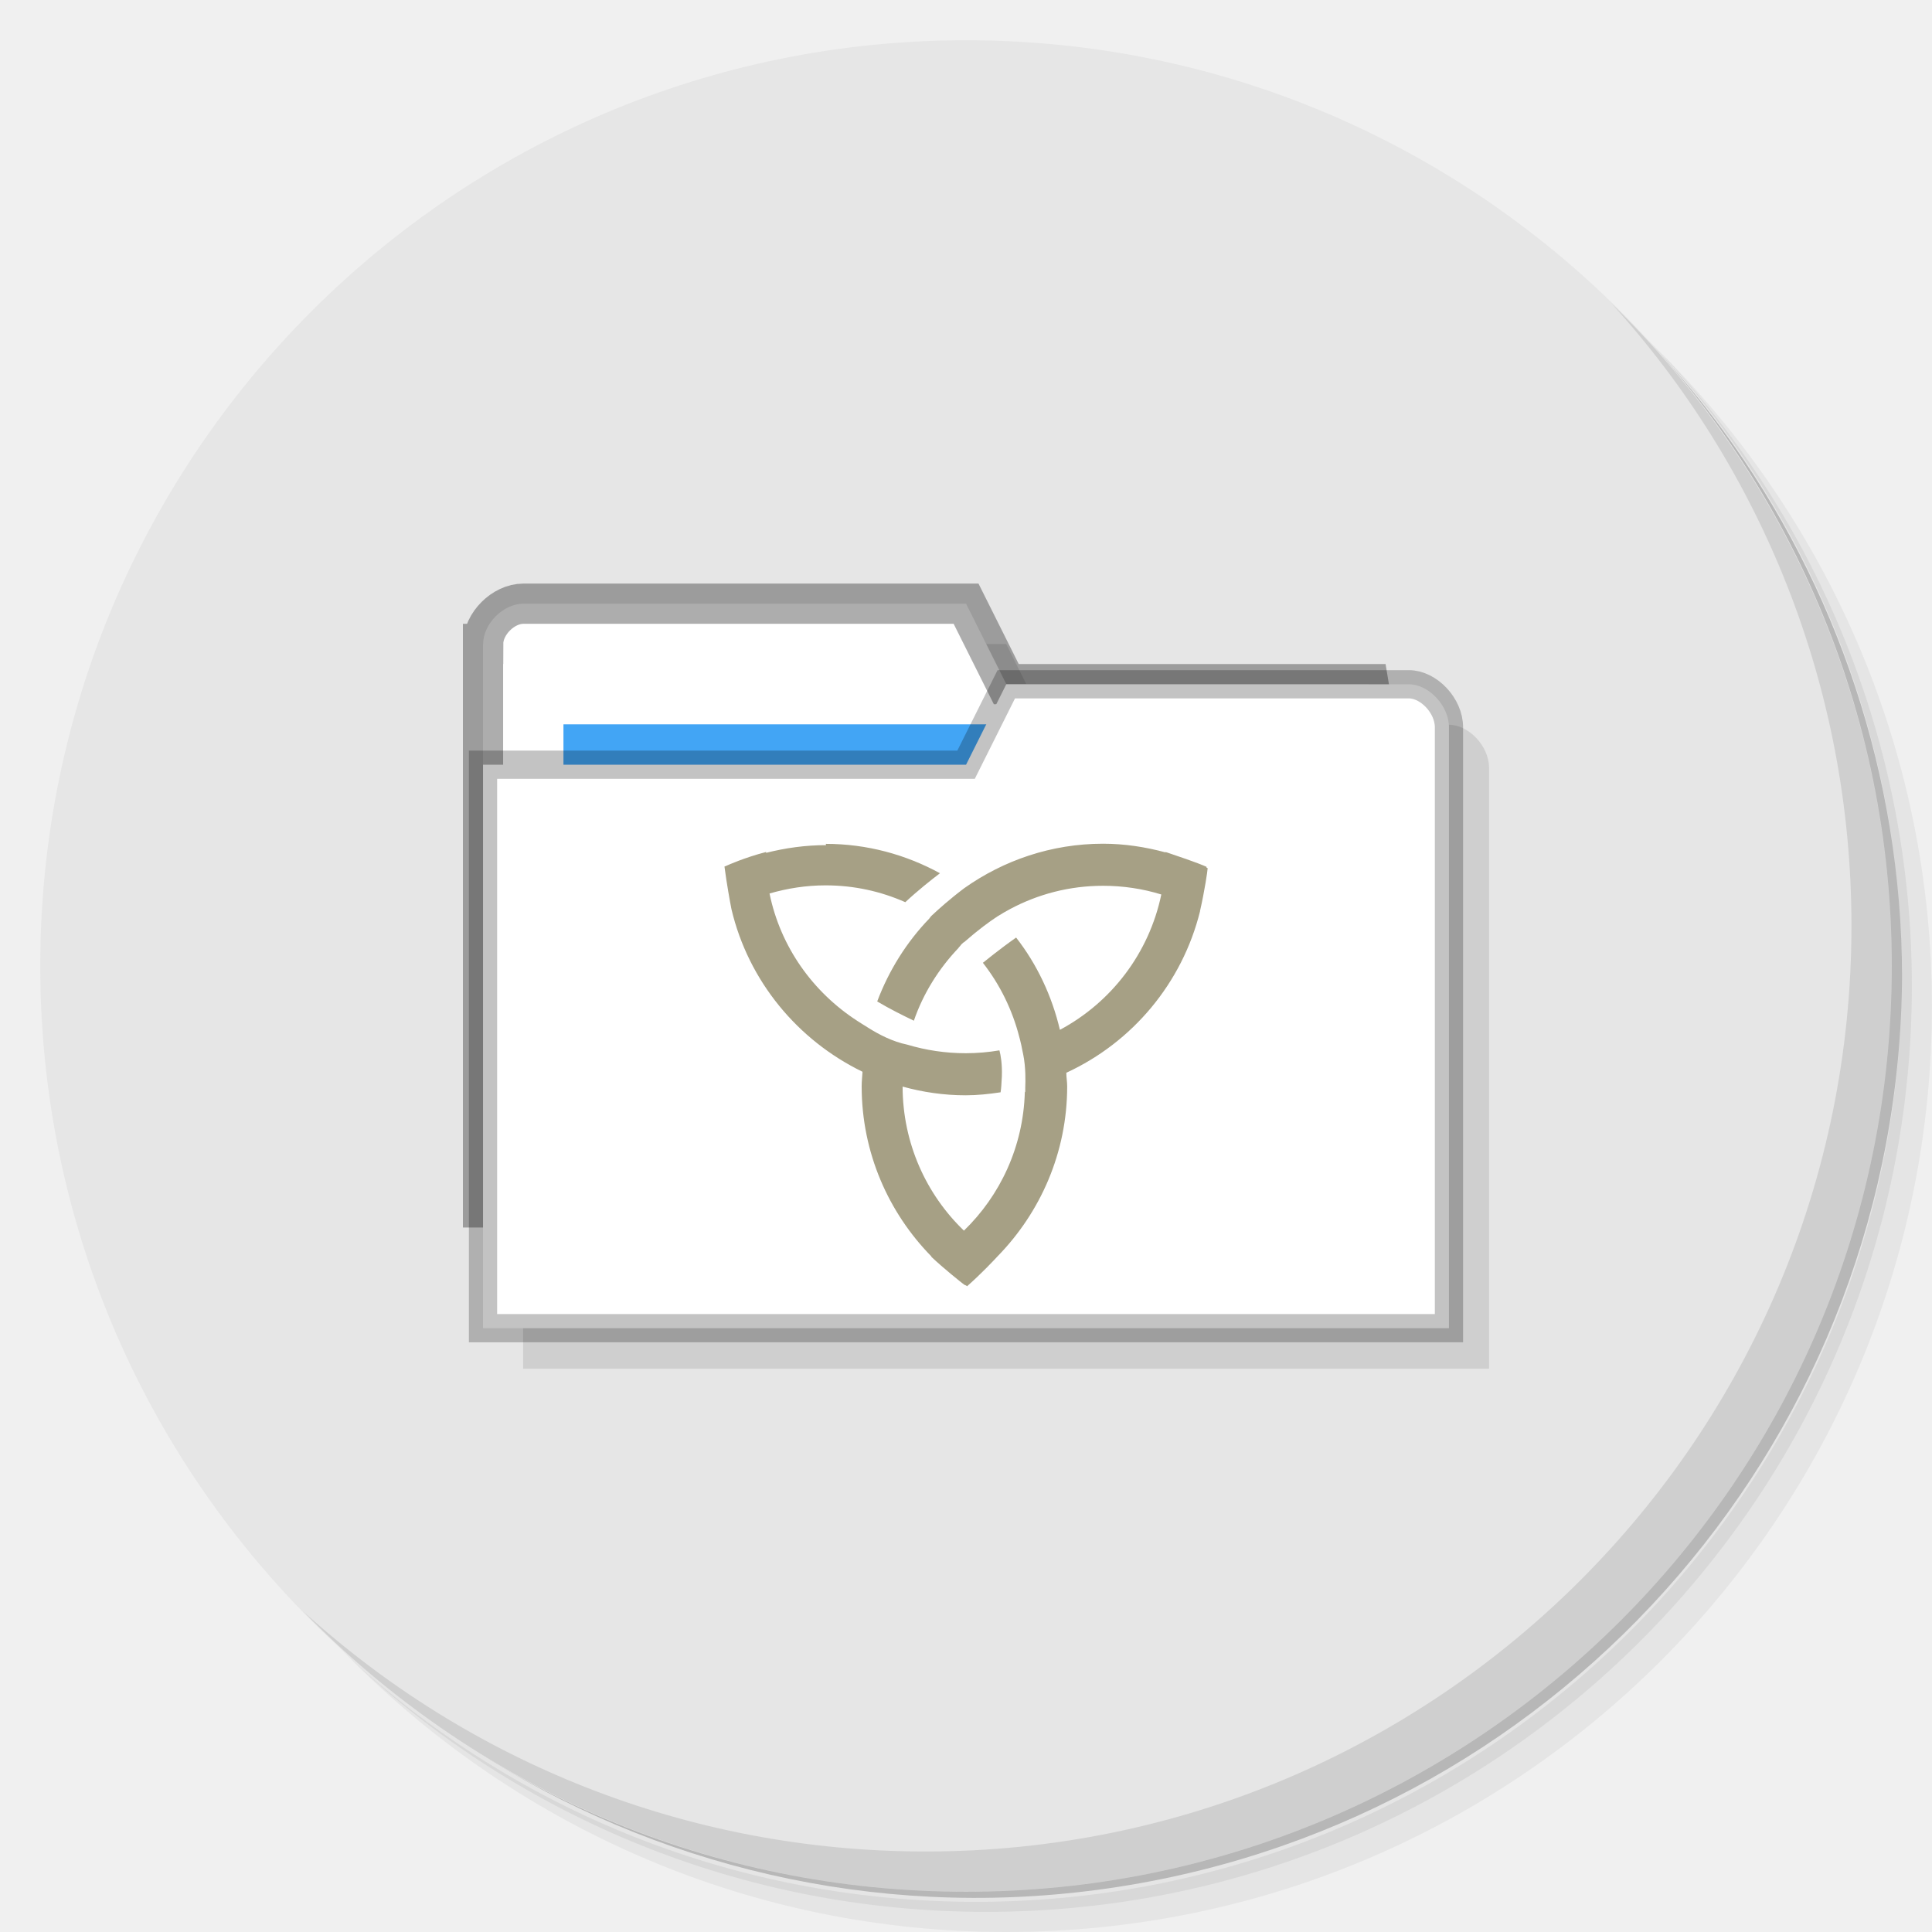
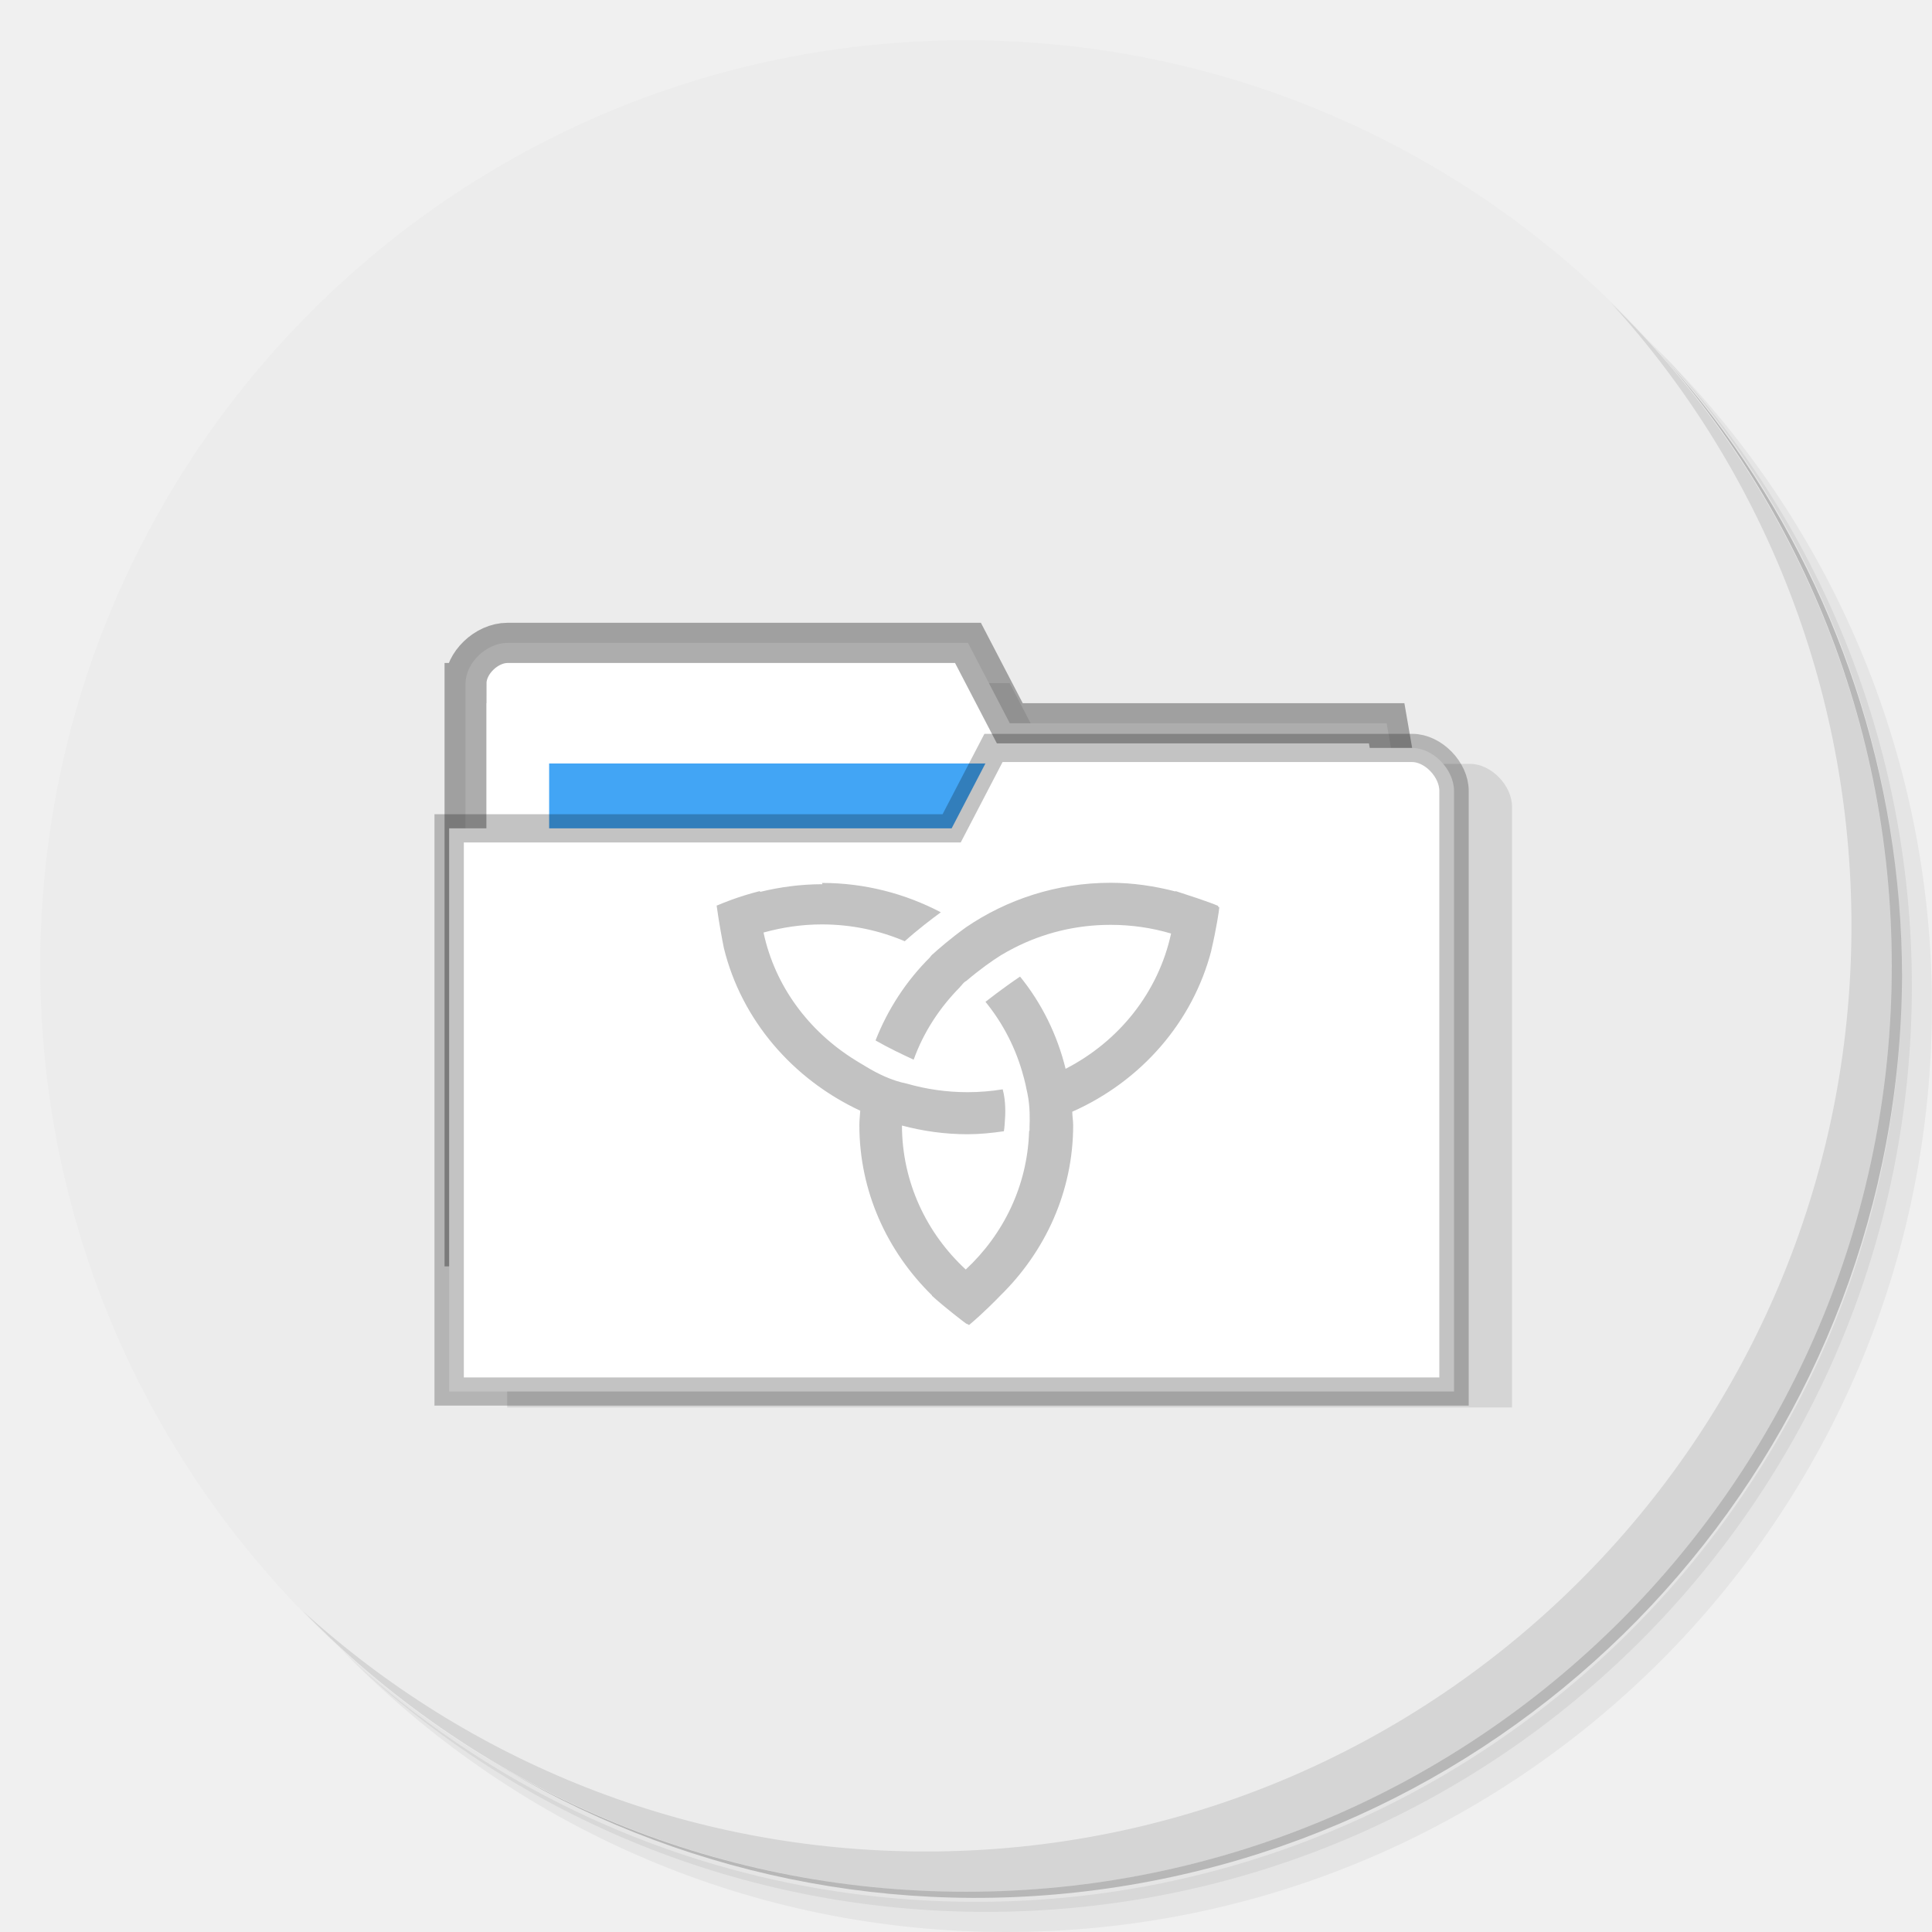
<svg xmlns="http://www.w3.org/2000/svg" viewBox="0 0 48 48" id="svg2" version="1.1">
-   <defs id="defs4">
-     <linearGradient id="linearGradient3764" x1="1" x2="47" gradientUnits="userSpaceOnUse" gradientTransform="matrix(0,-1,1,0,-1.5e-6,48)">
-       <stop style="stop-color:#7568a0;stop-opacity:1" id="stop7" />
-       <stop offset="1" style="stop-color:#8074a8;stop-opacity:1" id="stop9" />
-     </linearGradient>
-   </defs>
+   <defs id="defs4" />
  <g id="g11">
    <path d="m 36.31 5 c 5.859 4.062 9.688 10.831 9.688 18.5 c 0 12.426 -10.07 22.5 -22.5 22.5 c -7.669 0 -14.438 -3.828 -18.5 -9.688 c 1.037 1.822 2.306 3.499 3.781 4.969 c 4.085 3.712 9.514 5.969 15.469 5.969 c 12.703 0 23 -10.298 23 -23 c 0 -5.954 -2.256 -11.384 -5.969 -15.469 c -1.469 -1.475 -3.147 -2.744 -4.969 -3.781 z m 4.969 3.781 c 3.854 4.113 6.219 9.637 6.219 15.719 c 0 12.703 -10.297 23 -23 23 c -6.081 0 -11.606 -2.364 -15.719 -6.219 c 4.16 4.144 9.883 6.719 16.219 6.719 c 12.703 0 23 -10.298 23 -23 c 0 -6.335 -2.575 -12.06 -6.719 -16.219 z" style="opacity:0.05" id="path13" />
    <path d="m 41.28 8.781 c 3.712 4.085 5.969 9.514 5.969 15.469 c 0 12.703 -10.297 23 -23 23 c -5.954 0 -11.384 -2.256 -15.469 -5.969 c 4.113 3.854 9.637 6.219 15.719 6.219 c 12.703 0 23 -10.298 23 -23 c 0 -6.081 -2.364 -11.606 -6.219 -15.719 z" style="opacity:0.1" id="path15" />
    <path d="m 31.25 2.375 c 8.615 3.154 14.75 11.417 14.75 21.13 c 0 12.426 -10.07 22.5 -22.5 22.5 c -9.708 0 -17.971 -6.135 -21.12 -14.75 a 23 23 0 0 0 44.875 -7 a 23 23 0 0 0 -16 -21.875 z" style="opacity:0.2" id="path17" />
  </g>
-   <g id="g19" style="fill:#e6e6e6;fill-opacity:1">
-     <path d="m 24 1 c 12.703 0 23 10.297 23 23 c 0 12.703 -10.297 23 -23 23 -12.703 0 -23 -10.297 -23 -23 0 -12.703 10.297 -23 23 -23 z" style="fill:#e6e6e6;fill-opacity:1" id="path21" />
+   <path id="path21" style="fill:#ececec;fill-opacity:1" d="M 1,24 C 1,11.297 11.297,1 24,1 36.703,1 47,11.297 47,24 47,36.703 36.703,47 24,47 11.297,47 1,36.703 1,24 Z" />
+   <g id="g53">
+     <path d="m 40.03 7.531 c 3.712 4.084 5.969 9.514 5.969 15.469 0 12.703 -10.297 23 -23 23 c -5.954 0 -11.384 -2.256 -15.469 -5.969 4.178 4.291 10.01 6.969 16.469 6.969 c 12.703 0 23 -10.298 23 -23 0 -6.462 -2.677 -12.291 -6.969 -16.469 z" style="opacity:0.1" id="path55" />
  </g>
-   <g id="g23">
-     <path d="m 40.03 7.531 c 3.712 4.084 5.969 9.514 5.969 15.469 0 12.703 -10.297 23 -23 23 c -5.954 0 -11.384 -2.256 -15.469 -5.969 4.178 4.291 10.01 6.969 16.469 6.969 c 12.703 0 23 -10.298 23 -23 0 -6.462 -2.677 -12.291 -6.969 -16.469 z" style="opacity:0.1" id="path25" />
-   </g>
-   <g transform="matrix(3.543307,0,0,3.543307,-0.0010001,-0.00390611)" id="g27" style="stroke:none">
-     <g transform="translate(0.2822223,0.5644445)" style="fill:#000;opacity:0.1;fill-opacity:1;stroke:none" id="g29">
-       <path d="m 14 16 c -0.5 0 -1 0.498 -1 0.998 l -0.002 0 c 0 5.669 0 11.337 0 17.01 l 23.998 0 0 -14.932 c 0 -0.531 -0.5 -1.066 -1 -1.066 l -0.996 0 c -2.987 -0.016 -6 -0.008 -9 -0.008 l -1 -1.998 z" transform="matrix(0.2822222,0,0,0.2822222,-0.2822223,-0.5644445)" style="stroke:none" id="path31" />
+   <g transform="matrix(3.68611,0,0,3.541472,-0.9208705,0.9777172)" id="g27" style="stroke:none">
+     <g transform="translate(0.2822223,0.5644445)" style="opacity:0.1;fill:#000000;fill-opacity:1;stroke:none" id="g29">
+       <path d="m 14,16 c -0.5,0 -1,0.498 -1,0.998 l -0.002,0 c 0,5.669 0,11.337 0,17.01 l 23.998,0 0,-14.932 c 0,-0.531 -0.5,-1.066 -1,-1.066 l -0.996,0 c -2.987,-0.016 -6,-0.008 -9,-0.008 l -1,-1.998 z" transform="matrix(0.2822222,0,0,0.2822222,-0.2822223,-0.5644445)" style="stroke:none" id="path31" />
    </g>
    <g transform="translate(-6.773949,0)" id="g33" style="stroke:none">
-       <path d="m 10.161 4.516 0 3.951 6.491 0 0 -1.976 -0.282 -1.693 -2.54 0 -0.282 -0.564 -3.104 0 c -0.141 0 -0.282 0.141 -0.282 0.282 z" style="fill:#ffffff;fill-opacity:1;stroke:#000000;stroke-opacity:0.324;stroke-width:0.282;stroke-miterlimit:4;stroke-dasharray:none" id="path35" />
-       <rect y="5.08" x="10.725" height="1.129" width="3.104" style="fill:#42a5f5;fill-opacity:1;stroke:none;stroke-opacity:0.507;stroke-width:0.282;stroke-miterlimit:4;stroke-dasharray:none" id="rect37" />
-       <path d="m 16.934 5.099 0 4.215 -6.773 0 0 -3.951 3.387 0 0.282 -0.564 2.822 0 c 0.141 0 0.282 0.151 0.282 0.301 z" style="fill:#ffffff;fill-opacity:1;stroke:#000000;stroke-opacity:0.235;stroke-width:0.198;stroke-miterlimit:4;stroke-dasharray:none" id="path39" />
-       <path d="m 12.567 5.927 c -0.146 0 -0.287 0.02 -0.421 0.054 0 -0.002 0 -0.003 0 -0.006 -0.15 0.039 -0.264 0.09 -0.286 0.1 0 0.003 0 0.006 0 0 0 0 -0.003 0 -0.006 0.002 0.016 0.122 0.038 0.243 0.049 0.299 0.119 0.504 0.464 0.919 0.919 1.14 -0.002 0.034 -0.006 0.067 -0.006 0.102 0 0.465 0.188 0.886 0.489 1.193 -0.002 0 0.002 0.002 0 0.003 0.087 0.082 0.205 0.176 0.23 0.195 0.006 0.003 0.017 0.006 0.02 0.011 0.1 -0.088 0.19 -0.184 0.213 -0.209 0.301 -0.308 0.489 -0.728 0.489 -1.193 0 -0.032 -0.006 -0.063 -0.006 -0.095 0.464 -0.214 0.813 -0.629 0.938 -1.134 -0.002 0 0 -0.002 0 -0.003 0.031 -0.135 0.053 -0.282 0.053 -0.298 -0.002 0 -0.006 -0.002 -0.008 -0.003 0 -0.008 0 0 0 -0.006 -0.064 -0.029 -0.21 -0.078 -0.287 -0.104 0 0.006 0 -0.002 0 0.003 -0.14 -0.038 -0.288 -0.061 -0.438 -0.061 -0.363 0 -0.699 0.117 -0.974 0.312 -0.106 0.08 -0.182 0.149 -0.231 0.195 -0.006 0.006 -0.009 0.012 -0.014 0.018 -0.159 0.165 -0.283 0.363 -0.365 0.581 0.089 0.053 0.178 0.097 0.257 0.135 0.066 -0.192 0.175 -0.365 0.313 -0.51 0 -0.002 0.006 -0.008 0.009 -0.011 0.006 -0.008 0.013 -0.017 0.023 -0.025 0.002 -0.003 0.006 -0.003 0.009 -0.006 0.098 -0.086 0.175 -0.142 0.233 -0.18 0.029 -0.018 0.058 -0.035 0.088 -0.051 0.195 -0.104 0.415 -0.163 0.652 -0.163 0.141 0 0.279 0.021 0.408 0.061 -0.086 0.412 -0.35 0.756 -0.711 0.949 -0.056 -0.238 -0.161 -0.46 -0.307 -0.647 -0.121 0.085 -0.225 0.171 -0.233 0.177 0.119 0.152 0.207 0.33 0.256 0.523 0 0 0.006 0.02 0.014 0.057 0.003 0.018 0.006 0.029 0.013 0.064 0.018 0.088 0.016 0.19 0.014 0.23 0 0.008 0 0.029 0 0.029 l -0.003 0.005 c -0.011 0.381 -0.172 0.723 -0.427 0.97 -0.264 -0.254 -0.429 -0.612 -0.43 -1.01 0.141 0.039 0.289 0.061 0.442 0.061 0.083 0 0.166 -0.009 0.245 -0.021 0.005 -0.029 0.006 -0.062 0.009 -0.111 0.003 -0.088 -0.008 -0.149 -0.017 -0.183 -0.077 0.013 -0.157 0.02 -0.236 0.02 -0.142 0 -0.28 -0.021 -0.41 -0.06 -0.103 -0.021 -0.2 -0.072 -0.27 -0.116 -0.04 -0.024 -0.066 -0.042 -0.081 -0.051 -0.31 -0.201 -0.538 -0.517 -0.615 -0.893 0.125 -0.036 0.256 -0.057 0.393 -0.057 0.2 0 0.387 0.042 0.559 0.118 0.084 -0.079 0.185 -0.159 0.243 -0.203 -0.238 -0.13 -0.511 -0.206 -0.801 -0.206 m 0.002 0" style="fill:#6a6034;opacity:0.6;fill-opacity:1;stroke:none;fill-rule:nonzero" id="path41" />
+       <path d="m 10.161,4.516 0,3.951 6.491,0 0,-1.976 -0.282,-1.693 -2.54,0 -0.282,-0.564 -3.104,0 c -0.141,0 -0.282,0.141 -0.282,0.282 z" style="fill:#ffffff;fill-opacity:1;stroke:#000000;stroke-width:0.282;stroke-miterlimit:4;stroke-dasharray:none;stroke-opacity:0.324" id="path35" />
+       <rect y="5.08" x="10.725" height="1.129" width="3.104" style="fill:#42a5f5;fill-opacity:1;stroke:none;stroke-width:0.282;stroke-miterlimit:4;stroke-dasharray:none;stroke-opacity:0.507" id="rect37" />
+       <path d="m 16.824,5.271 0,4.215 -6.773,0 0,-3.951 3.387,0 0.282,-0.564 2.822,0 c 0.141,0 0.282,0.151 0.282,0.301 z" style="fill:#ffffff;fill-opacity:1;stroke:#000000;stroke-width:0.198;stroke-miterlimit:4;stroke-dasharray:none;stroke-opacity:0.235" id="path39" />
+       <path d="m 12.567,5.927 c -0.146,0 -0.287,0.02 -0.421,0.054 0,-0.002 0,-0.003 0,-0.006 -0.15,0.039 -0.264,0.09 -0.286,0.1 0,0.003 0,0.006 0,0 0,0 -0.003,0 -0.006,0.002 0.016,0.122 0.038,0.243 0.049,0.299 0.119,0.504 0.464,0.919 0.919,1.14 -0.002,0.034 -0.006,0.067 -0.006,0.102 0,0.465 0.188,0.886 0.489,1.193 -0.002,0 0.002,0.002 0,0.003 0.087,0.082 0.205,0.176 0.23,0.195 0.006,0.003 0.017,0.006 0.02,0.011 0.1,-0.088 0.19,-0.184 0.213,-0.209 0.301,-0.308 0.489,-0.728 0.489,-1.193 0,-0.032 -0.006,-0.063 -0.006,-0.095 0.464,-0.214 0.813,-0.629 0.938,-1.134 -0.002,0 0,-0.002 0,-0.003 0.031,-0.135 0.053,-0.282 0.053,-0.298 -0.002,0 -0.006,-0.002 -0.008,-0.003 0,-0.008 0,0 0,-0.006 -0.064,-0.029 -0.21,-0.078 -0.287,-0.104 0,0.006 0,-0.002 0,0.003 -0.14,-0.038 -0.288,-0.061 -0.438,-0.061 -0.363,0 -0.699,0.117 -0.974,0.312 -0.106,0.08 -0.182,0.149 -0.231,0.195 -0.006,0.006 -0.009,0.012 -0.014,0.018 -0.159,0.165 -0.283,0.363 -0.365,0.581 0.089,0.053 0.178,0.097 0.257,0.135 0.066,-0.192 0.175,-0.365 0.313,-0.51 0,-0.002 0.006,-0.008 0.009,-0.011 0.006,-0.008 0.013,-0.017 0.023,-0.025 0.002,-0.003 0.006,-0.003 0.009,-0.006 0.098,-0.086 0.175,-0.142 0.233,-0.18 0.029,-0.018 0.058,-0.035 0.088,-0.051 0.195,-0.104 0.415,-0.163 0.652,-0.163 0.141,0 0.279,0.021 0.408,0.061 -0.086,0.412 -0.35,0.756 -0.711,0.949 -0.056,-0.238 -0.161,-0.46 -0.307,-0.647 -0.121,0.085 -0.225,0.171 -0.233,0.177 0.119,0.152 0.207,0.33 0.256,0.523 0,0 0.006,0.02 0.014,0.057 0.003,0.018 0.006,0.029 0.013,0.064 0.018,0.088 0.016,0.19 0.014,0.23 0,0.008 0,0.029 0,0.029 L 13.96,7.66 c -0.011,0.381 -0.172,0.723 -0.427,0.97 -0.264,-0.254 -0.429,-0.612 -0.43,-1.01 0.141,0.039 0.289,0.061 0.442,0.061 0.083,0 0.166,-0.009 0.245,-0.021 0.005,-0.029 0.006,-0.062 0.009,-0.111 0.003,-0.088 -0.008,-0.149 -0.017,-0.183 -0.077,0.013 -0.157,0.02 -0.236,0.02 -0.142,0 -0.28,-0.021 -0.41,-0.06 C 13.033,7.305 12.936,7.254 12.866,7.21 12.826,7.186 12.8,7.168 12.785,7.159 12.475,6.958 12.247,6.642 12.17,6.266 12.295,6.23 12.426,6.209 12.563,6.209 c 0.2,0 0.387,0.042 0.559,0.118 0.084,-0.079 0.185,-0.159 0.243,-0.203 -0.238,-0.13 -0.511,-0.206 -0.801,-0.206 m 0.002,0" style="opacity:0.6;fill:#999999;fill-opacity:1;fill-rule:nonzero;stroke:none" id="path41" />
    </g>
  </g>
</svg>
